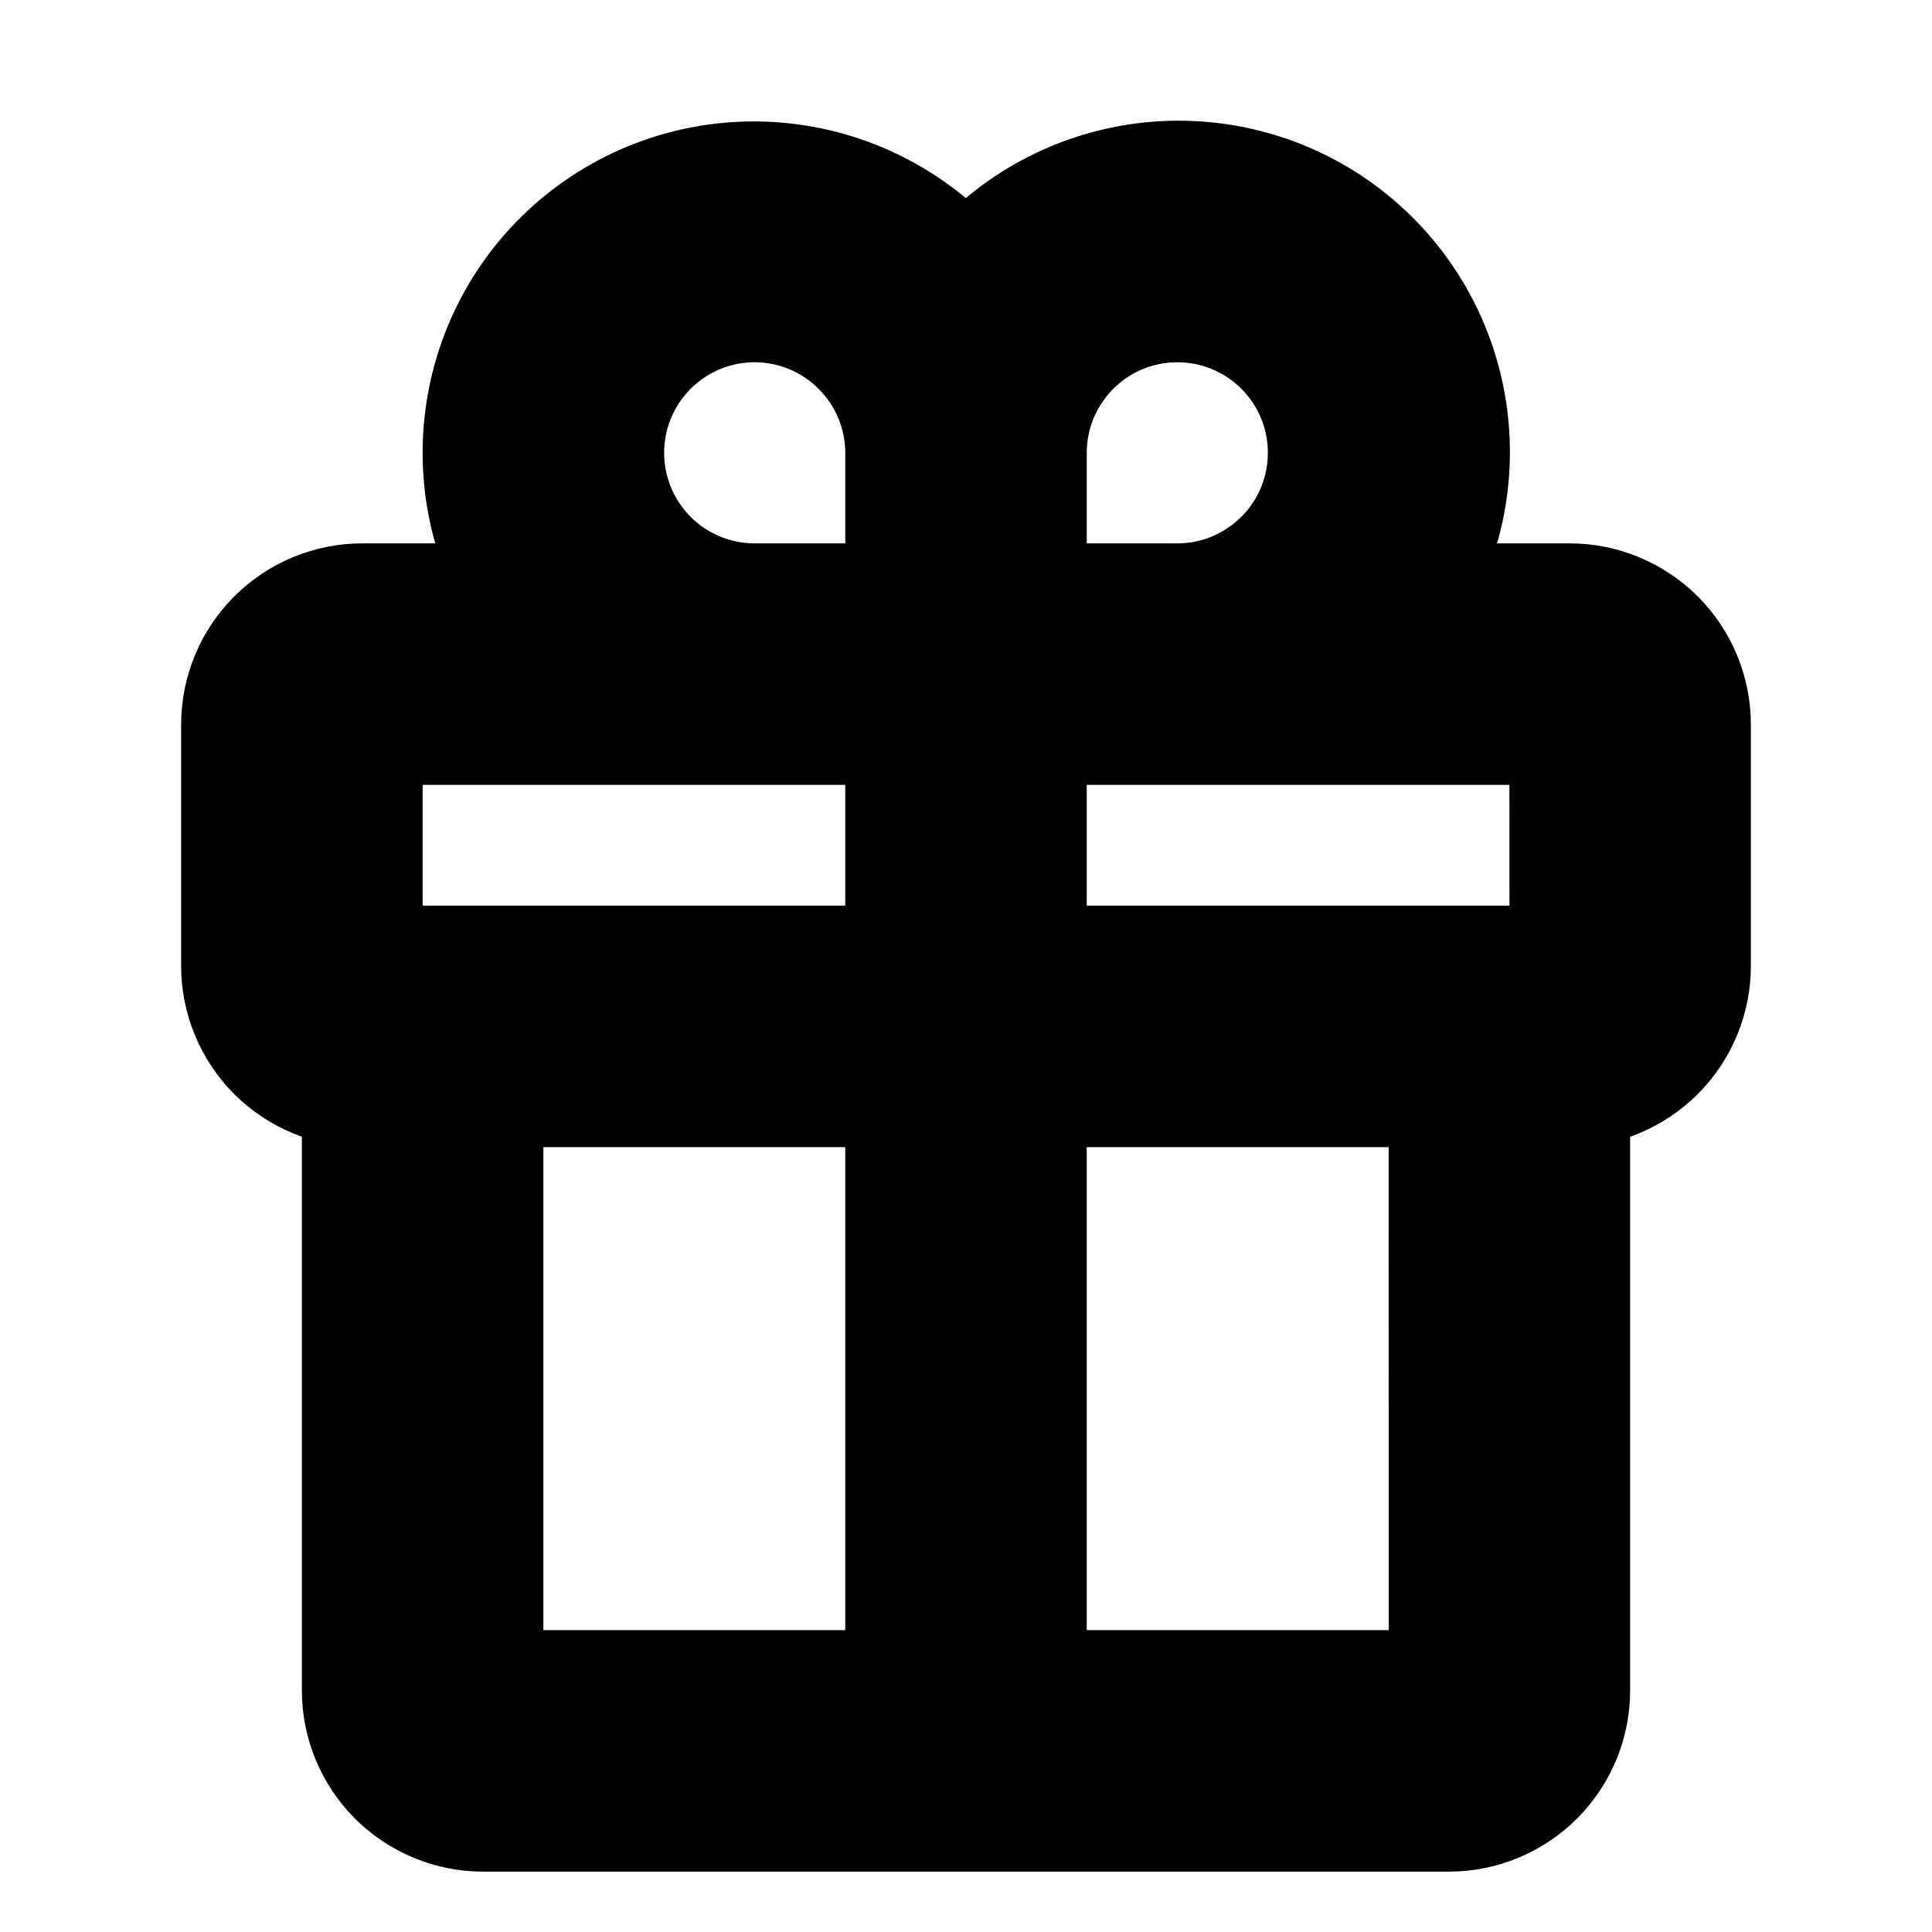
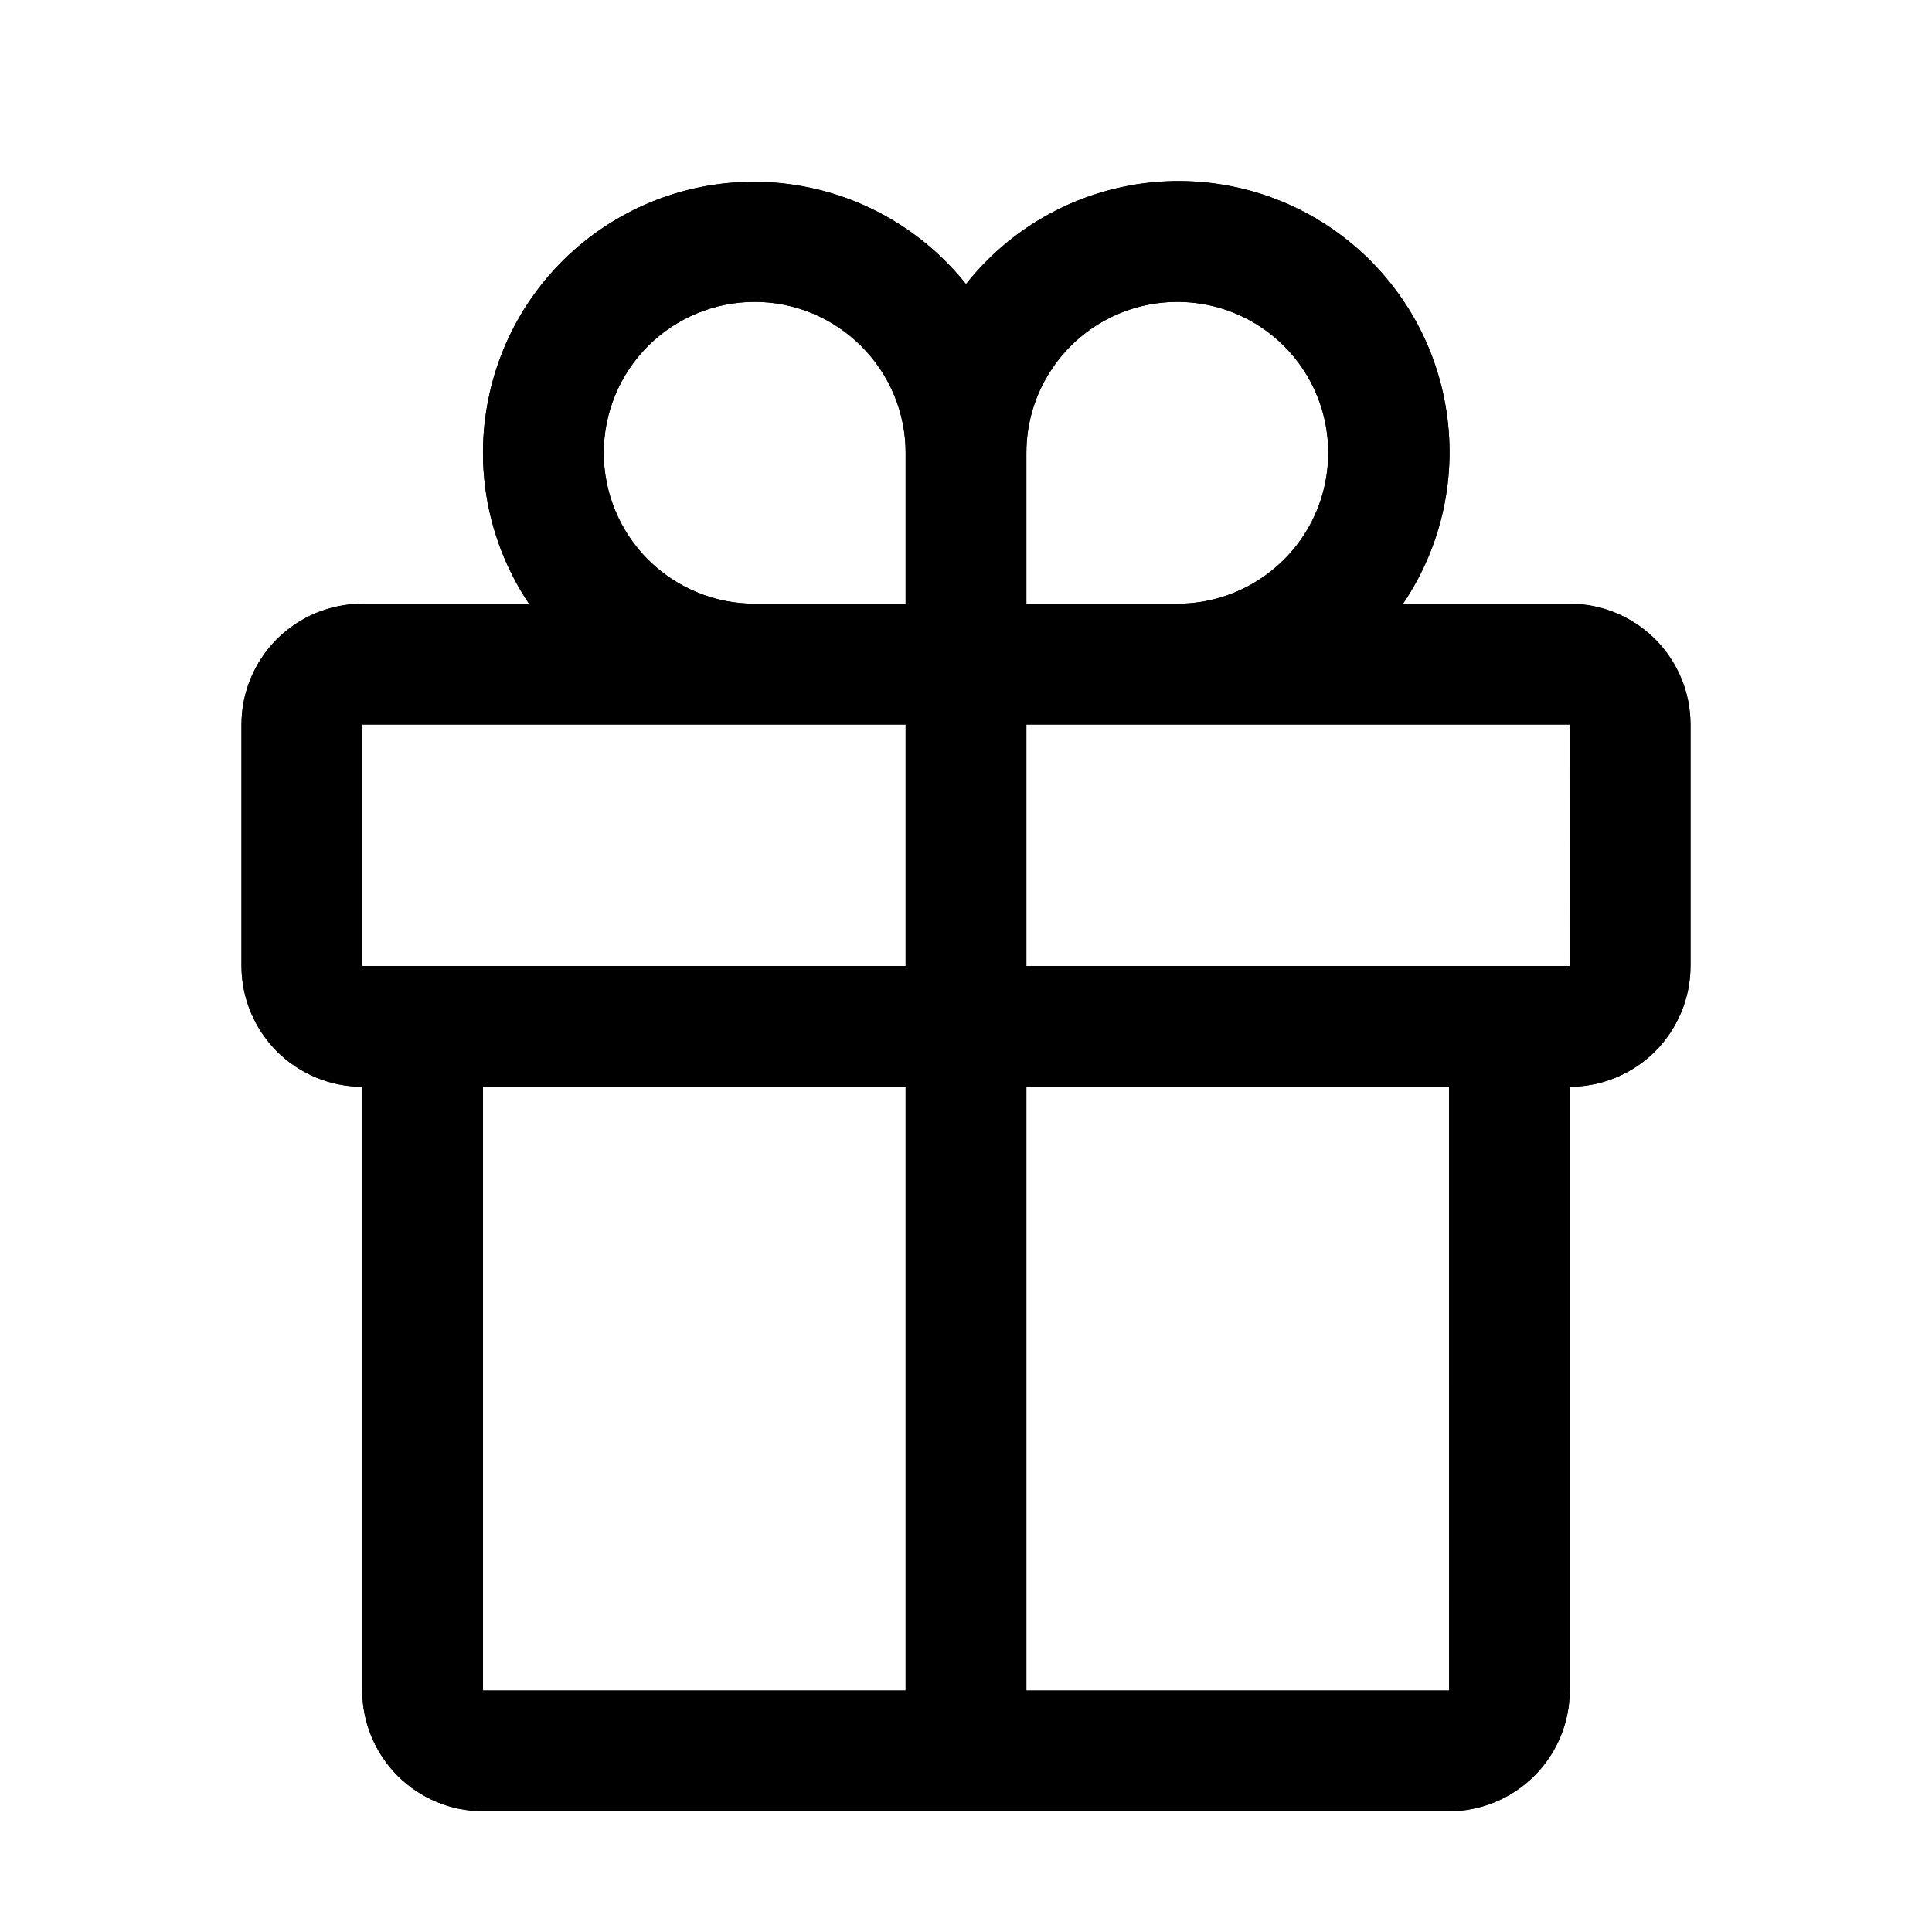
<svg xmlns="http://www.w3.org/2000/svg" width="16" height="16" viewBox="0 0 16 16" fill="currentColor">
-   <g id="gift">
-     <g id="Vector">
-       <path d="M13 5H11.619C11.945 4.519 12.071 3.931 11.971 3.358C11.872 2.786 11.554 2.275 11.085 1.932C10.617 1.589 10.033 1.442 9.458 1.52C8.882 1.599 8.36 1.897 8 2.353C7.639 1.9 7.117 1.603 6.543 1.526C5.969 1.448 5.387 1.596 4.919 1.938C4.451 2.28 4.134 2.79 4.034 3.361C3.933 3.931 4.058 4.519 4.381 5H3C2.735 5 2.481 5.106 2.293 5.293C2.106 5.481 2 5.735 2 6V8C2 8.265 2.106 8.519 2.293 8.707C2.481 8.894 2.735 9 3 9V14C3 14.265 3.106 14.519 3.293 14.707C3.481 14.894 3.735 15 4 15H12C12.265 15 12.519 14.894 12.707 14.707C12.894 14.519 13 14.265 13 14V9C13.265 9 13.519 8.894 13.707 8.707C13.894 8.519 14 8.265 14 8V6C14 5.735 13.894 5.481 13.707 5.293C13.519 5.106 13.265 5 13 5ZM8.5 3.75C8.5 3.503 8.573 3.261 8.711 3.056C8.848 2.85 9.043 2.69 9.272 2.595C9.5 2.501 9.751 2.476 9.994 2.524C10.236 2.572 10.459 2.691 10.634 2.866C10.809 3.041 10.928 3.264 10.976 3.506C11.024 3.749 10.999 4 10.905 4.228C10.81 4.457 10.65 4.652 10.444 4.789C10.239 4.927 9.997 5 9.75 5H8.5V3.75ZM6.25 2.5C6.581 2.5 6.899 2.632 7.133 2.867C7.368 3.101 7.5 3.419 7.5 3.75V5H6.25C5.918 5 5.601 4.868 5.366 4.634C5.132 4.399 5 4.082 5 3.75C5 3.418 5.132 3.101 5.366 2.866C5.601 2.632 5.918 2.5 6.25 2.5ZM3 6H7.5V8H3V6ZM4 9H7.5V14H4V9ZM12.001 14H8.5V9H12L12.001 14ZM8.5 8V6H13L13.001 8H8.5Z" fill="currentColor" />
-       <path d="M13 5H11.619C11.945 4.519 12.071 3.931 11.971 3.358C11.872 2.786 11.554 2.275 11.085 1.932C10.617 1.589 10.033 1.442 9.458 1.52C8.882 1.599 8.36 1.897 8 2.353C7.639 1.9 7.117 1.603 6.543 1.526C5.969 1.448 5.387 1.596 4.919 1.938C4.451 2.28 4.134 2.79 4.034 3.361C3.933 3.931 4.058 4.519 4.381 5H3C2.735 5 2.481 5.106 2.293 5.293C2.106 5.481 2 5.735 2 6V8C2 8.265 2.106 8.519 2.293 8.707C2.481 8.894 2.735 9 3 9V14C3 14.265 3.106 14.519 3.293 14.707C3.481 14.894 3.735 15 4 15H12C12.265 15 12.519 14.894 12.707 14.707C12.894 14.519 13 14.265 13 14V9C13.265 9 13.519 8.894 13.707 8.707C13.894 8.519 14 8.265 14 8V6C14 5.735 13.894 5.481 13.707 5.293C13.519 5.106 13.265 5 13 5ZM8.5 3.75C8.5 3.503 8.573 3.261 8.711 3.056C8.848 2.85 9.043 2.69 9.272 2.595C9.5 2.501 9.751 2.476 9.994 2.524C10.236 2.572 10.459 2.691 10.634 2.866C10.809 3.041 10.928 3.264 10.976 3.506C11.024 3.749 10.999 4 10.905 4.228C10.81 4.457 10.65 4.652 10.444 4.789C10.239 4.927 9.997 5 9.75 5H8.5V3.75ZM6.25 2.5C6.581 2.5 6.899 2.632 7.133 2.867C7.368 3.101 7.5 3.419 7.5 3.75V5H6.25C5.918 5 5.601 4.868 5.366 4.634C5.132 4.399 5 4.082 5 3.75C5 3.418 5.132 3.101 5.366 2.866C5.601 2.632 5.918 2.5 6.25 2.5ZM3 6H7.5V8H3V6ZM4 9H7.5V14H4V9ZM12.001 14H8.5V9H12L12.001 14ZM8.5 8V6H13L13.001 8H8.5Z" stroke="currentColor" />
-     </g>
-   </g>
+   <path d="M13 5H11.619C11.945 4.519 12.071 3.931 11.971 3.358C11.872 2.786 11.554 2.275 11.085 1.932C10.617 1.589 10.033 1.442 9.458 1.52C8.882 1.599 8.36 1.897 8 2.353C7.639 1.9 7.117 1.603 6.543 1.526C5.969 1.448 5.387 1.596 4.919 1.938C4.451 2.28 4.134 2.79 4.034 3.361C3.933 3.931 4.058 4.519 4.381 5H3C2.735 5 2.481 5.106 2.293 5.293C2.106 5.481 2 5.735 2 6V8C2 8.265 2.106 8.519 2.293 8.707C2.481 8.894 2.735 9 3 9V14C3 14.265 3.106 14.519 3.293 14.707C3.481 14.894 3.735 15 4 15H12C12.265 15 12.519 14.894 12.707 14.707C12.894 14.519 13 14.265 13 14V9C13.265 9 13.519 8.894 13.707 8.707C13.894 8.519 14 8.265 14 8V6C14 5.735 13.894 5.481 13.707 5.293C13.519 5.106 13.265 5 13 5ZM8.5 3.75C8.5 3.503 8.573 3.261 8.711 3.056C8.848 2.85 9.043 2.69 9.272 2.595C9.5 2.501 9.751 2.476 9.994 2.524C10.236 2.572 10.459 2.691 10.634 2.866C10.809 3.041 10.928 3.264 10.976 3.506C11.024 3.749 10.999 4 10.905 4.228C10.81 4.457 10.65 4.652 10.444 4.789C10.239 4.927 9.997 5 9.75 5H8.5V3.75ZM6.25 2.5C6.581 2.5 6.899 2.632 7.133 2.867C7.368 3.101 7.5 3.419 7.5 3.75V5H6.25C5.918 5 5.601 4.868 5.366 4.634C5.132 4.399 5 4.082 5 3.75C5 3.418 5.132 3.101 5.366 2.866C5.601 2.632 5.918 2.5 6.25 2.5ZM3 6H7.5V8H3V6ZM4 9H7.5V14H4V9ZM12.001 14H8.5V9H12L12.001 14ZM8.5 8V6H13L13.001 8H8.5Z" fill="currentColor" />
+   <path d="M13 5H11.619C11.945 4.519 12.071 3.931 11.971 3.358C11.872 2.786 11.554 2.275 11.085 1.932C10.617 1.589 10.033 1.442 9.458 1.52C8.882 1.599 8.36 1.897 8 2.353C7.639 1.9 7.117 1.603 6.543 1.526C5.969 1.448 5.387 1.596 4.919 1.938C4.451 2.28 4.134 2.79 4.034 3.361C3.933 3.931 4.058 4.519 4.381 5H3C2.735 5 2.481 5.106 2.293 5.293C2.106 5.481 2 5.735 2 6V8C2 8.265 2.106 8.519 2.293 8.707C2.481 8.894 2.735 9 3 9V14C3 14.265 3.106 14.519 3.293 14.707C3.481 14.894 3.735 15 4 15H12C12.265 15 12.519 14.894 12.707 14.707C12.894 14.519 13 14.265 13 14V9C13.265 9 13.519 8.894 13.707 8.707C13.894 8.519 14 8.265 14 8V6C14 5.735 13.894 5.481 13.707 5.293C13.519 5.106 13.265 5 13 5ZM8.5 3.75C8.5 3.503 8.573 3.261 8.711 3.056C8.848 2.85 9.043 2.69 9.272 2.595C9.5 2.501 9.751 2.476 9.994 2.524C10.236 2.572 10.459 2.691 10.634 2.866C10.809 3.041 10.928 3.264 10.976 3.506C11.024 3.749 10.999 4 10.905 4.228C10.81 4.457 10.65 4.652 10.444 4.789C10.239 4.927 9.997 5 9.75 5H8.5V3.75ZM6.25 2.5C6.581 2.5 6.899 2.632 7.133 2.867C7.368 3.101 7.5 3.419 7.5 3.75V5H6.25C5.918 5 5.601 4.868 5.366 4.634C5.132 4.399 5 4.082 5 3.75C5 3.418 5.132 3.101 5.366 2.866C5.601 2.632 5.918 2.5 6.25 2.5ZM3 6H7.5V8H3V6ZM4 9H7.5V14H4V9ZM12.001 14H8.5V9H12L12.001 14ZM8.5 8V6H13L13.001 8H8.5Z" stroke="none" />
</svg>
